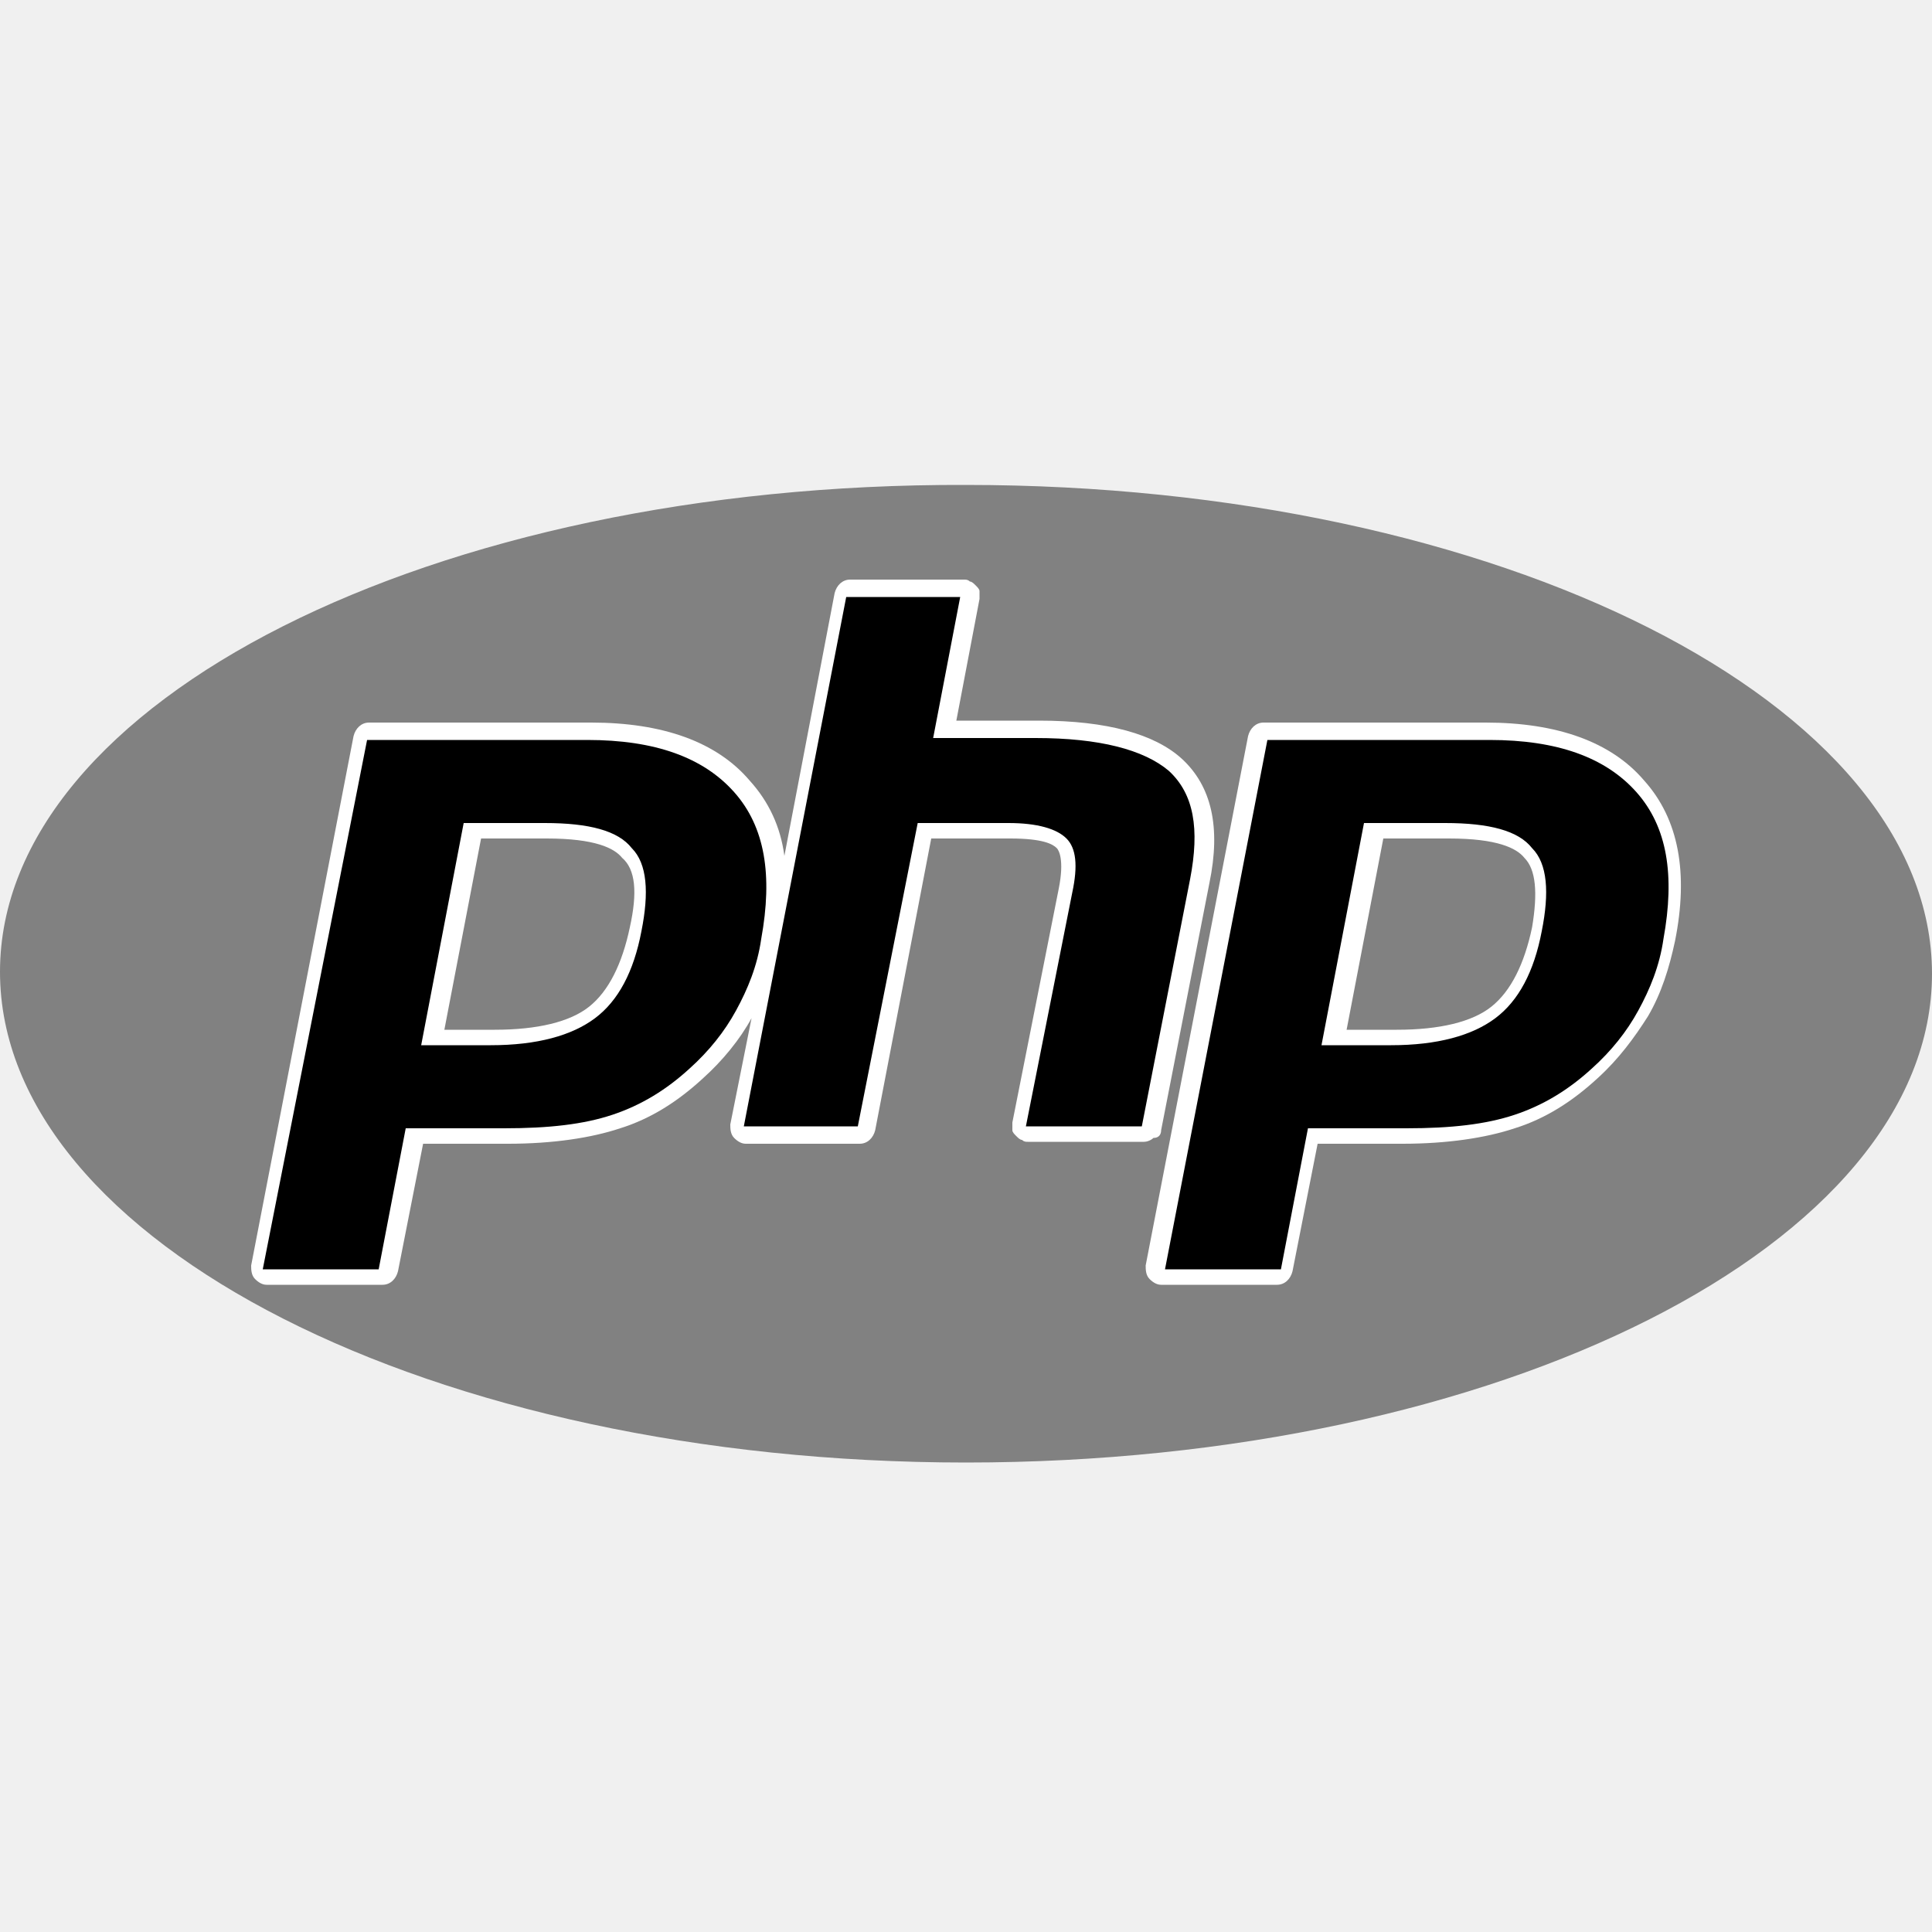
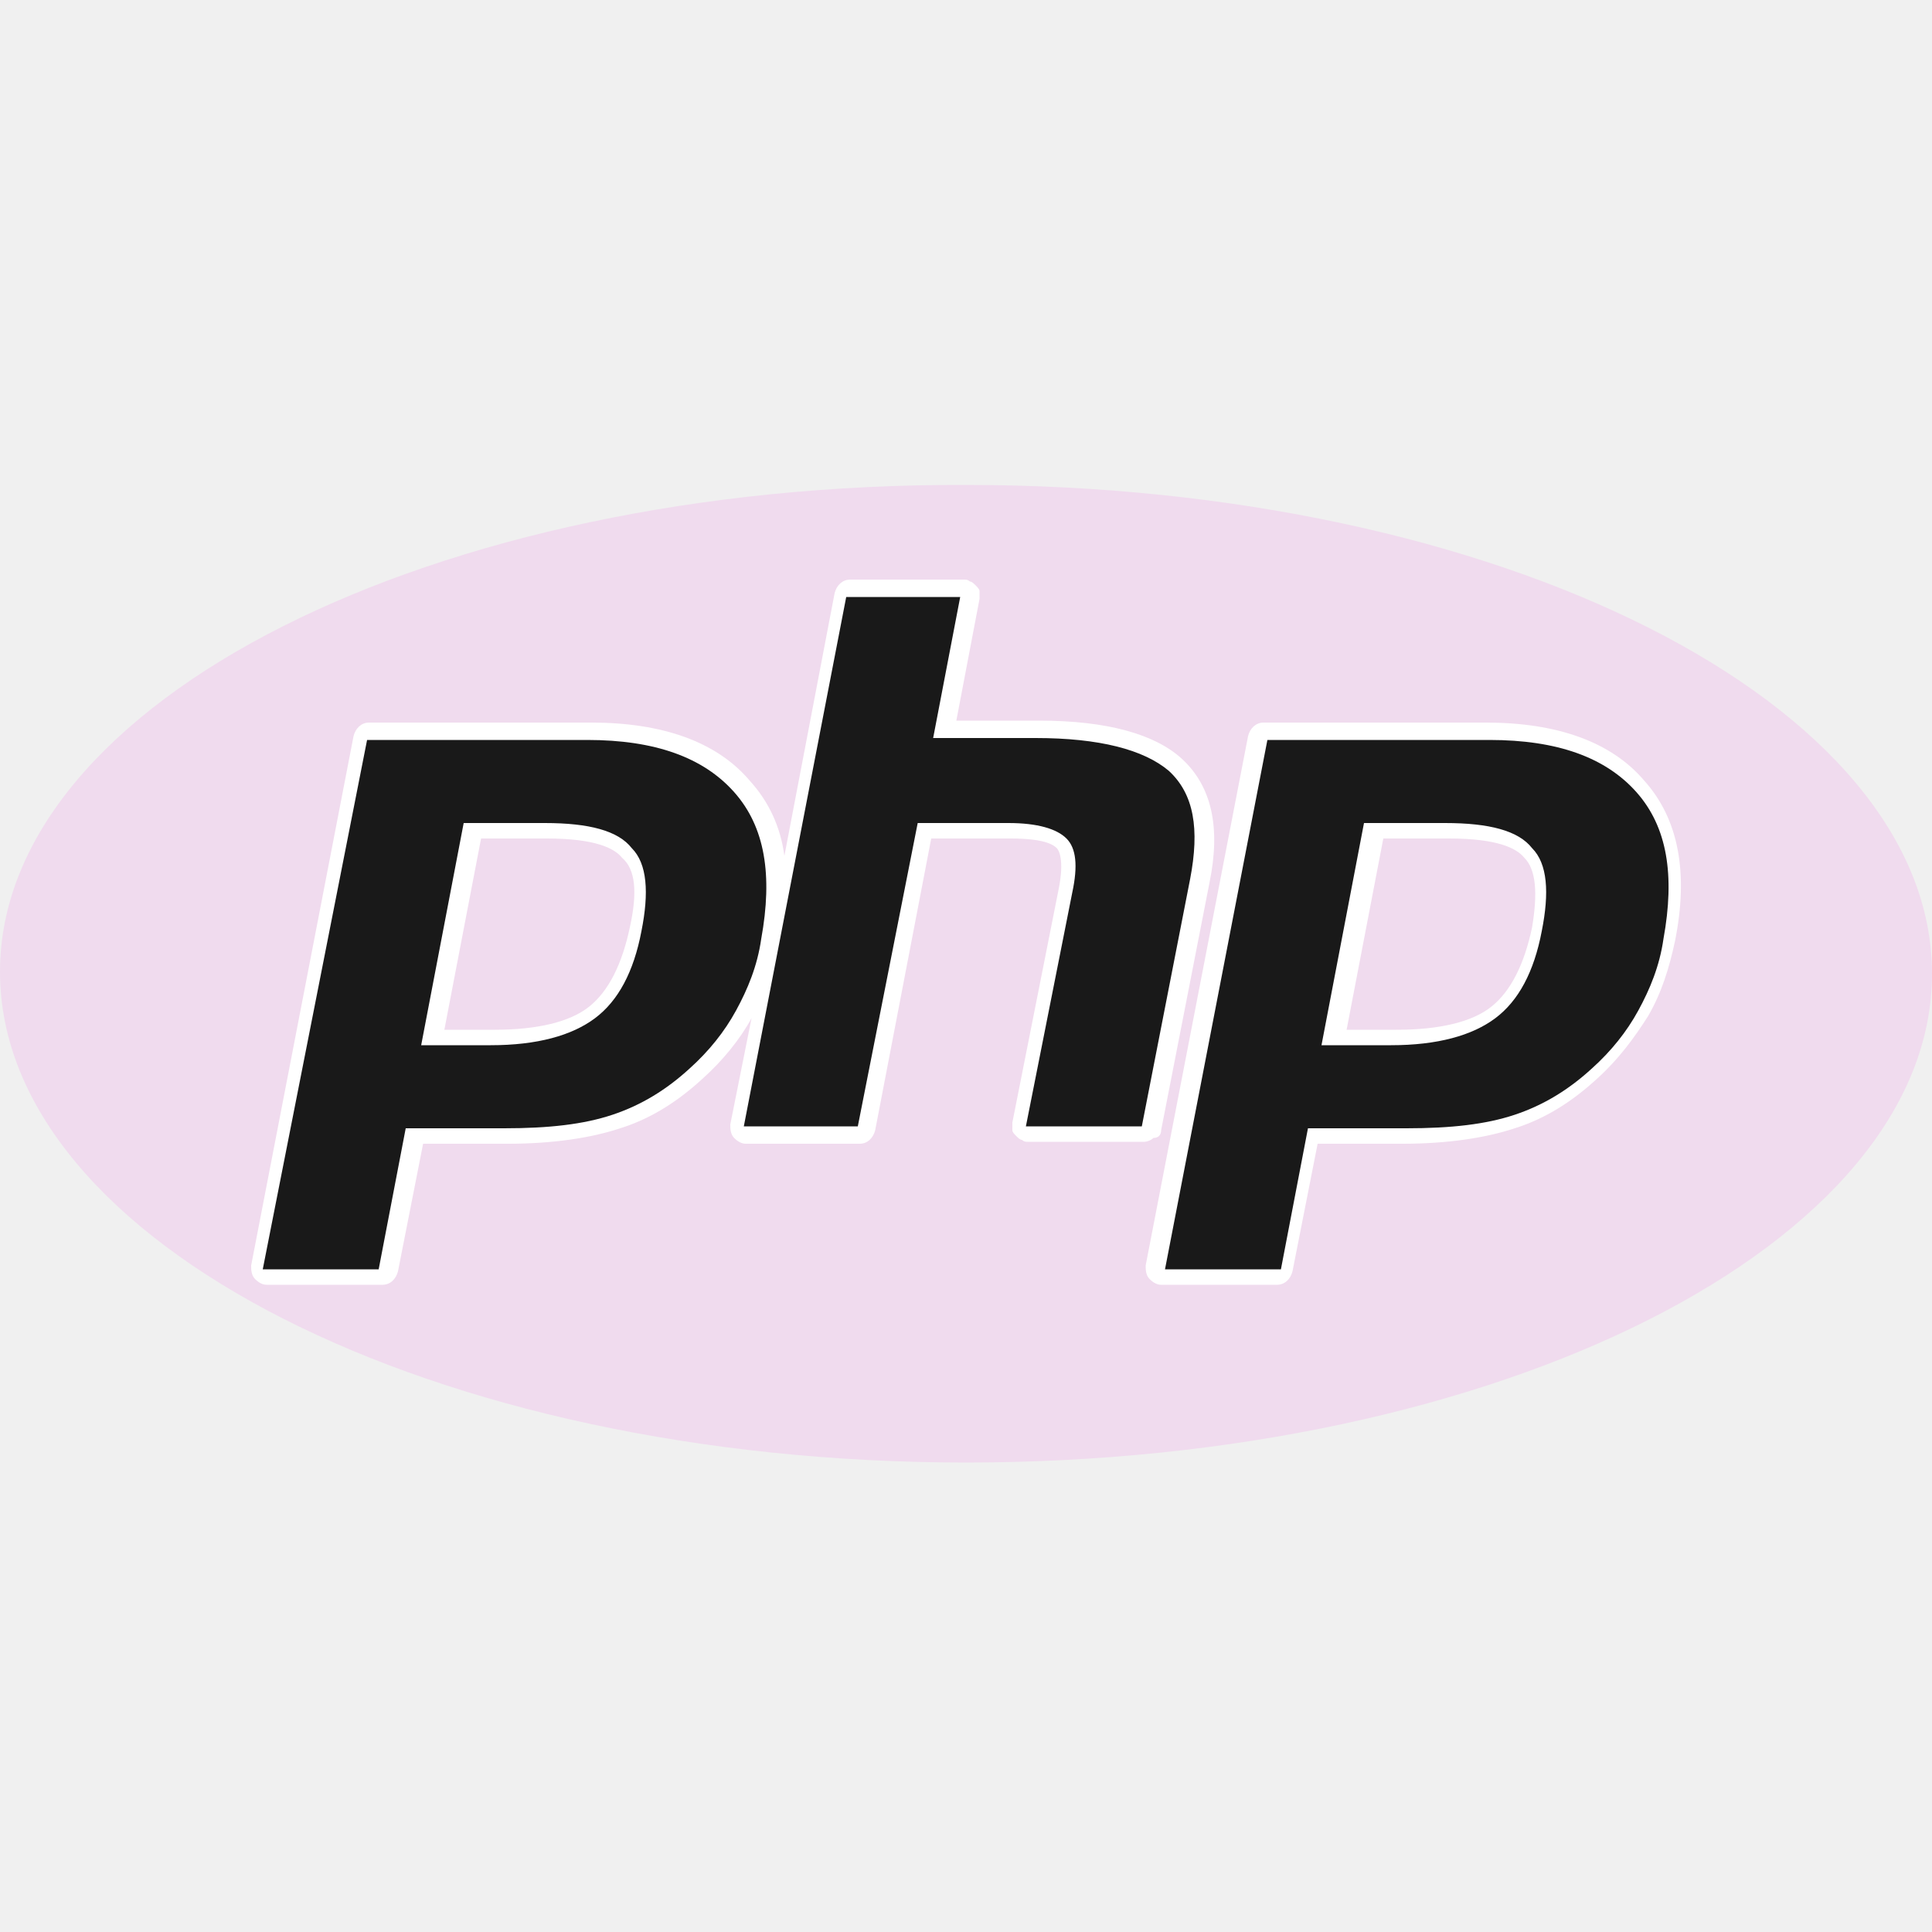
<svg xmlns="http://www.w3.org/2000/svg" fill="none" viewBox="0 0 100 100">
-   <path fill="#818181" fill-rule="evenodd" d="M50 75.7c27.6 0 50-11.3 50-25.3S77.6 25.1 50 25.1C22.4 25 0 36.3 0 50.3s22.4 25.4 50 25.4" clip-rule="evenodd" />
+   <path fill="#f0dbee" fill-rule="evenodd" d="M50 75.7c27.6 0 50-11.3 50-25.3S77.6 25.1 50 25.1C22.4 25 0 36.3 0 50.3s22.4 25.4 50 25.4" clip-rule="evenodd" />
  <path fill="#fff" fill-rule="evenodd" d="m60.1 58.5 2.5-12.8c.6-2.9.1-5-1.4-6.4-1.4-1.3-3.9-2-7.4-2h-4.3l1.2-6.3v-.4c0-.1-.1-.2-.2-.3s-.2-.2-.3-.2c-.1-.1-.2-.1-.3-.1H44c-.4 0-.7.3-.8.7l-2.6 13.6q-.3-2.25-1.8-3.9c-1.7-2-4.5-3-8.2-3H19.1c-.4 0-.7.3-.8.7L13 65.5c0 .2 0 .5.2.7q.3.3.6.3h6c.4 0 .7-.3.8-.7l1.3-6.6h4.4c2.3 0 4.3-.3 5.8-.8 1.6-.5 3-1.4 4.3-2.6 1-.9 1.9-2 2.5-3.1l-1.1 5.5c0 .2 0 .5.2.7q.3.3.6.3h5.9c.4 0 .7-.3.8-.7l2.9-15.1h4.1c1.7 0 2.2.3 2.4.5.1.1.4.6.1 2.1l-2.4 12.1v.4c0 .1.1.2.2.3s.2.2.3.2c.1.1.2.1.3.1h6c.2 0 .4-.1.5-.2.3 0 .4-.2.4-.4M32.6 48c-.4 1.9-1.1 3.3-2.1 4.1s-2.7 1.2-4.9 1.2H23l1.9-9.9h3.4c2.5 0 3.5.5 3.9 1 .7.6.8 1.8.4 3.6m52.5-7.6c-1.7-2-4.5-3-8.2-3H65.4c-.4 0-.7.3-.8.7l-5.3 27.4c0 .2 0 .5.2.7q.3.3.6.3h6c.4 0 .7-.3.8-.7l1.3-6.6h4.4c2.3 0 4.3-.3 5.8-.8 1.6-.5 3-1.4 4.3-2.6 1.1-1 1.9-2.1 2.6-3.2.7-1.2 1.1-2.5 1.4-3.9.7-3.5.2-6.3-1.6-8.3M79.3 48c-.4 1.9-1.1 3.3-2.1 4.1s-2.7 1.2-4.9 1.2h-2.6l1.9-9.9H75c2.5 0 3.5.5 3.9 1 .6.6.7 1.8.4 3.6" clip-rule="evenodd" />
-   <path fill="#000" fill-rule="evenodd" d="M28.2 42.6c2.3 0 3.8.4 4.5 1.3.8.8.9 2.3.5 4.3q-.6 3.15-2.4 4.5c-1.2.9-3 1.4-5.4 1.4h-3.6L24 42.6zM13.6 65.7h6l1.4-7.3h5.1c2.3 0 4.1-.2 5.6-.7s2.8-1.3 4-2.4q1.5-1.35 2.4-3c.6-1.1 1.1-2.3 1.3-3.7.6-3.3.2-5.8-1.4-7.6s-4.1-2.7-7.6-2.7H19zm30.2-34.8h5.9l-1.4 7.3h5.3c3.3 0 5.6.6 6.9 1.7 1.3 1.2 1.6 3 1.1 5.6l-2.5 12.8h-6l2.4-12.1c.3-1.4.2-2.3-.3-2.8s-1.5-.8-3-.8h-4.7l-3.1 15.7h-5.9zm31 11.7c2.3 0 3.8.4 4.5 1.3.8.8.9 2.3.5 4.3q-.6 3.15-2.4 4.5c-1.2.9-3 1.4-5.4 1.4h-3.6l2.2-11.5zM60.3 65.7h6l1.4-7.3h5.1c2.3 0 4.1-.2 5.6-.7s2.8-1.3 4-2.4q1.5-1.35 2.4-3c.6-1.1 1.1-2.3 1.3-3.7.6-3.3.2-5.8-1.4-7.6s-4.1-2.7-7.6-2.7H65.6z" clip-rule="evenodd" />
+   <path fill="#191919" fill-rule="evenodd" d="M28.2 42.6c2.3 0 3.8.4 4.5 1.3.8.8.9 2.3.5 4.3q-.6 3.15-2.4 4.5c-1.2.9-3 1.4-5.4 1.4h-3.6L24 42.6zM13.6 65.7h6l1.4-7.3h5.1c2.3 0 4.1-.2 5.6-.7s2.8-1.3 4-2.4q1.5-1.35 2.4-3c.6-1.1 1.1-2.3 1.3-3.7.6-3.3.2-5.8-1.4-7.6s-4.1-2.7-7.6-2.7H19zm30.2-34.8h5.9l-1.4 7.3h5.3c3.3 0 5.6.6 6.9 1.7 1.3 1.2 1.6 3 1.1 5.6l-2.5 12.8h-6l2.4-12.1c.3-1.4.2-2.3-.3-2.8s-1.5-.8-3-.8h-4.7l-3.1 15.7h-5.9zm31 11.7c2.3 0 3.8.4 4.5 1.3.8.8.9 2.3.5 4.3q-.6 3.15-2.4 4.5c-1.2.9-3 1.4-5.4 1.4h-3.6l2.2-11.5zM60.3 65.7h6l1.4-7.3h5.1c2.3 0 4.1-.2 5.6-.7s2.8-1.3 4-2.4q1.5-1.35 2.4-3c.6-1.1 1.1-2.3 1.3-3.7.6-3.3.2-5.8-1.4-7.6s-4.1-2.7-7.6-2.7H65.6z" clip-rule="evenodd" />
</svg>
